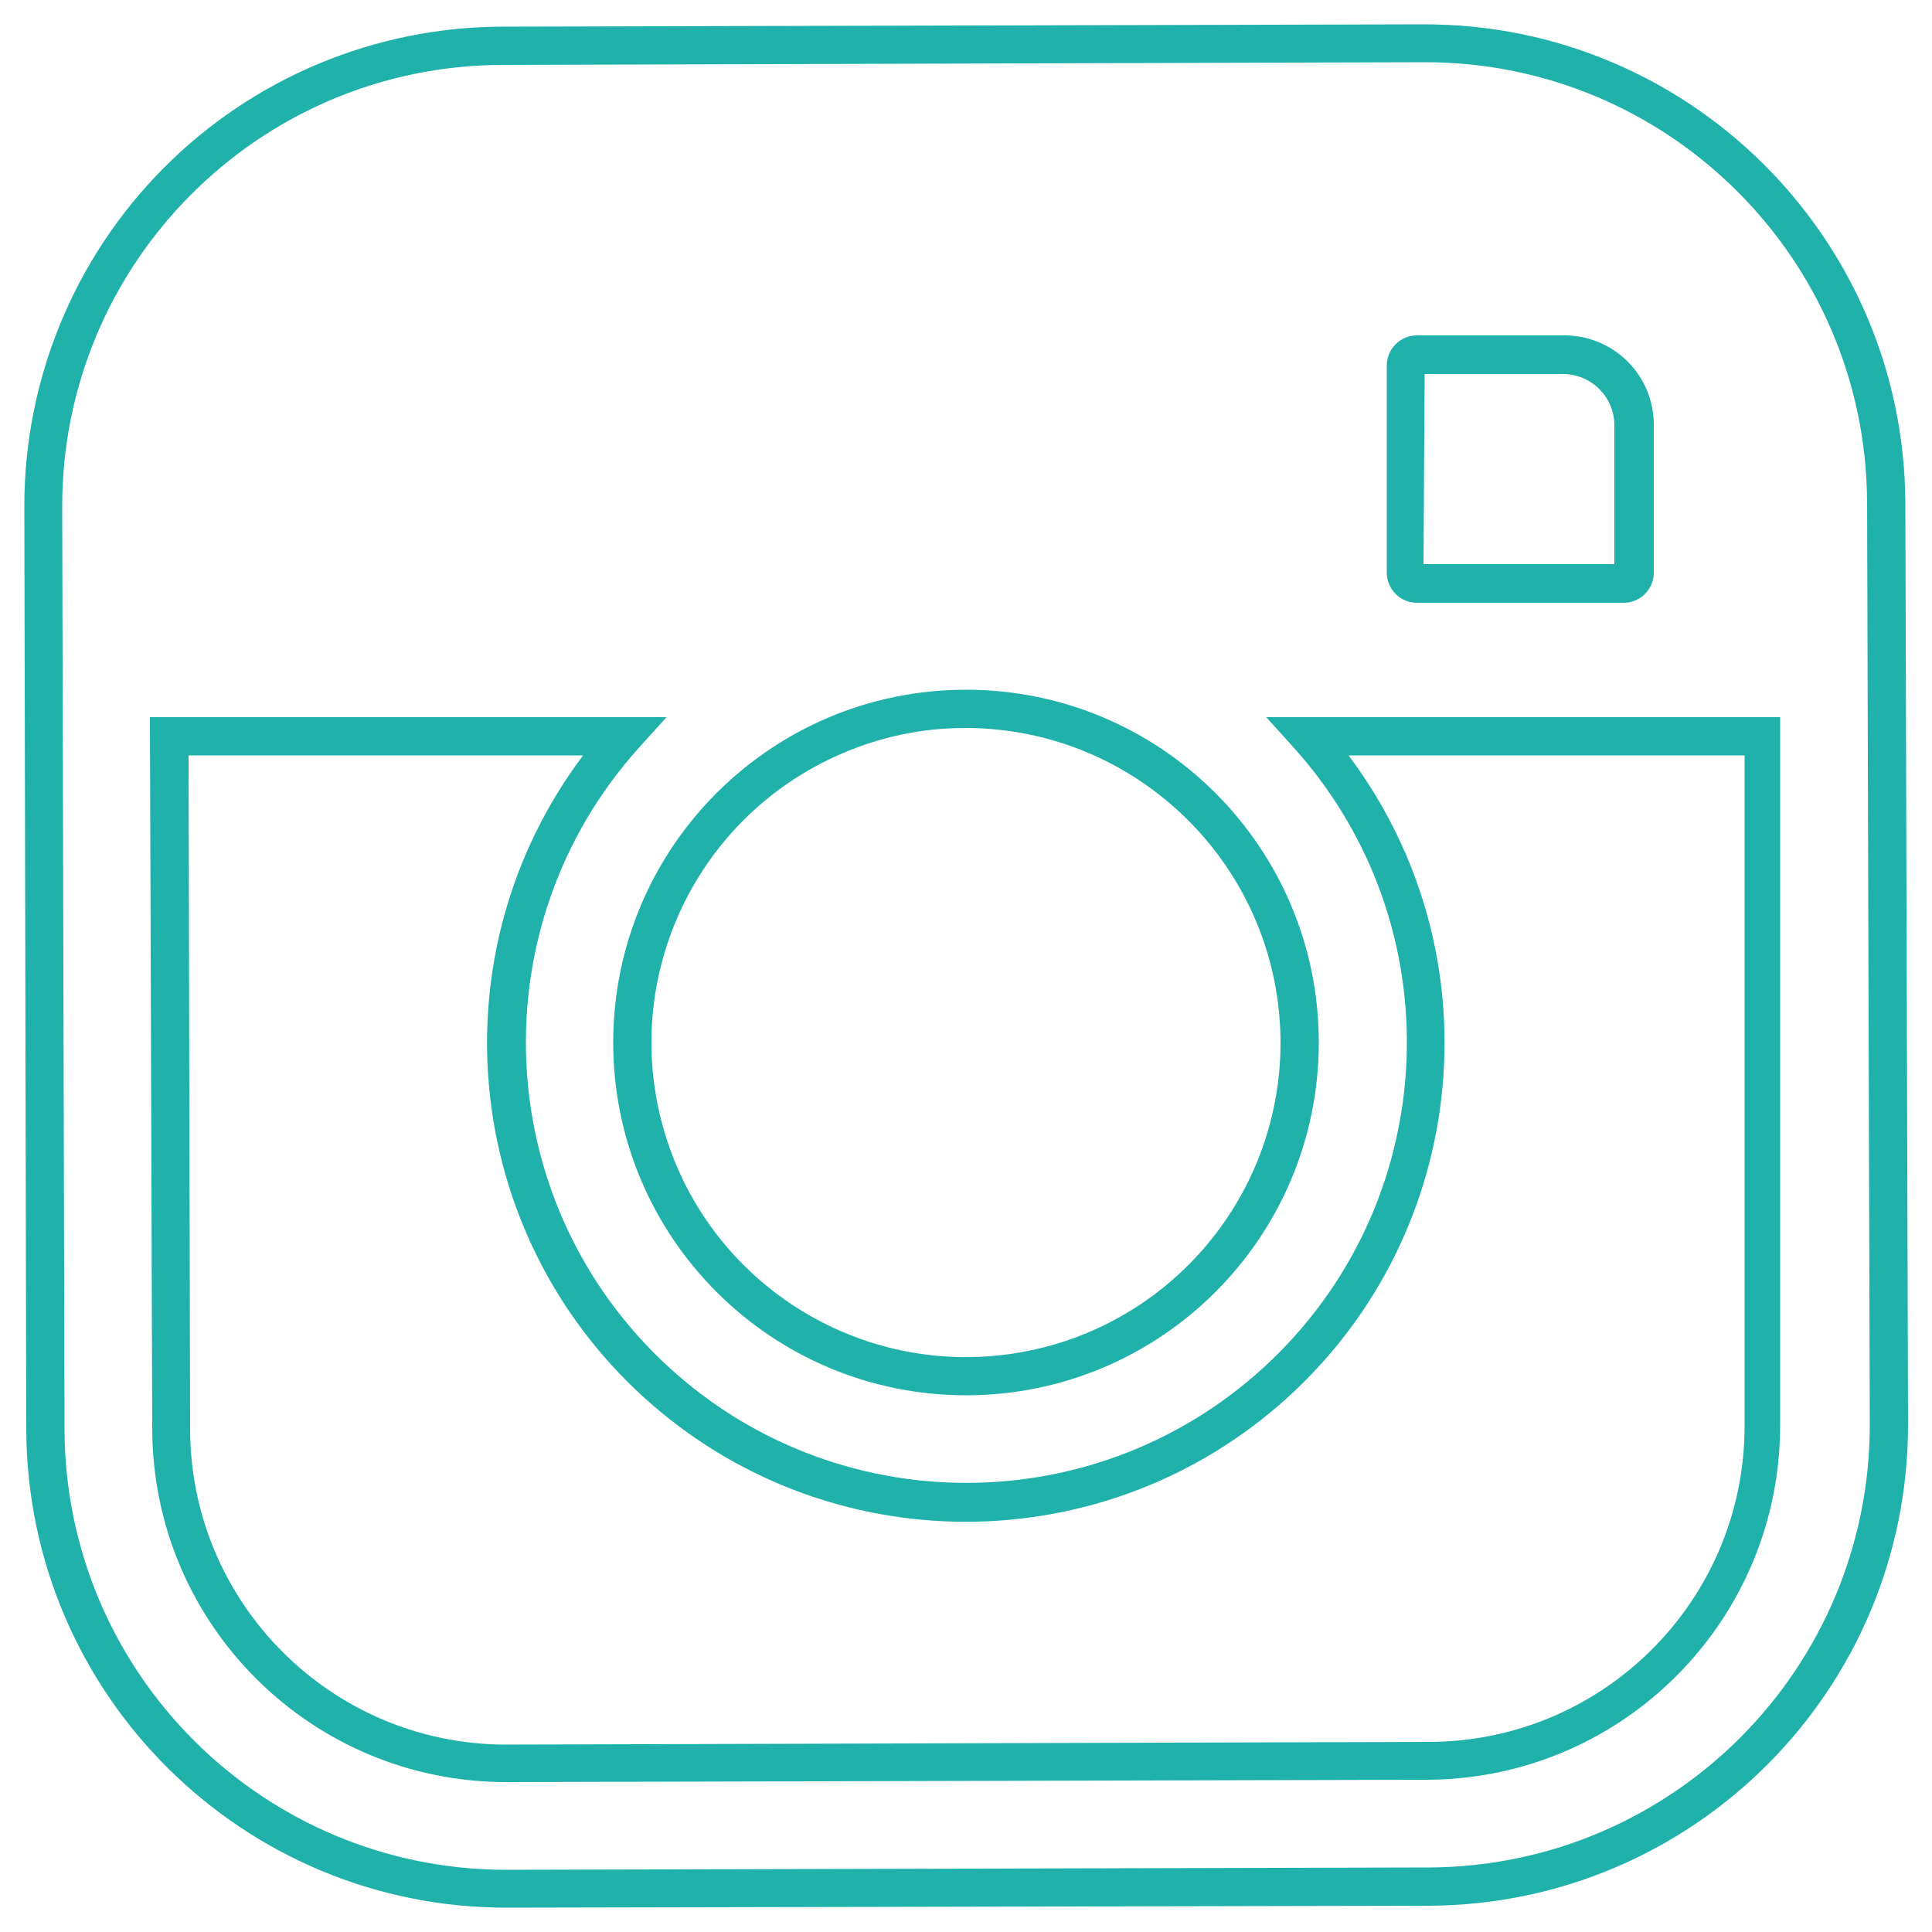
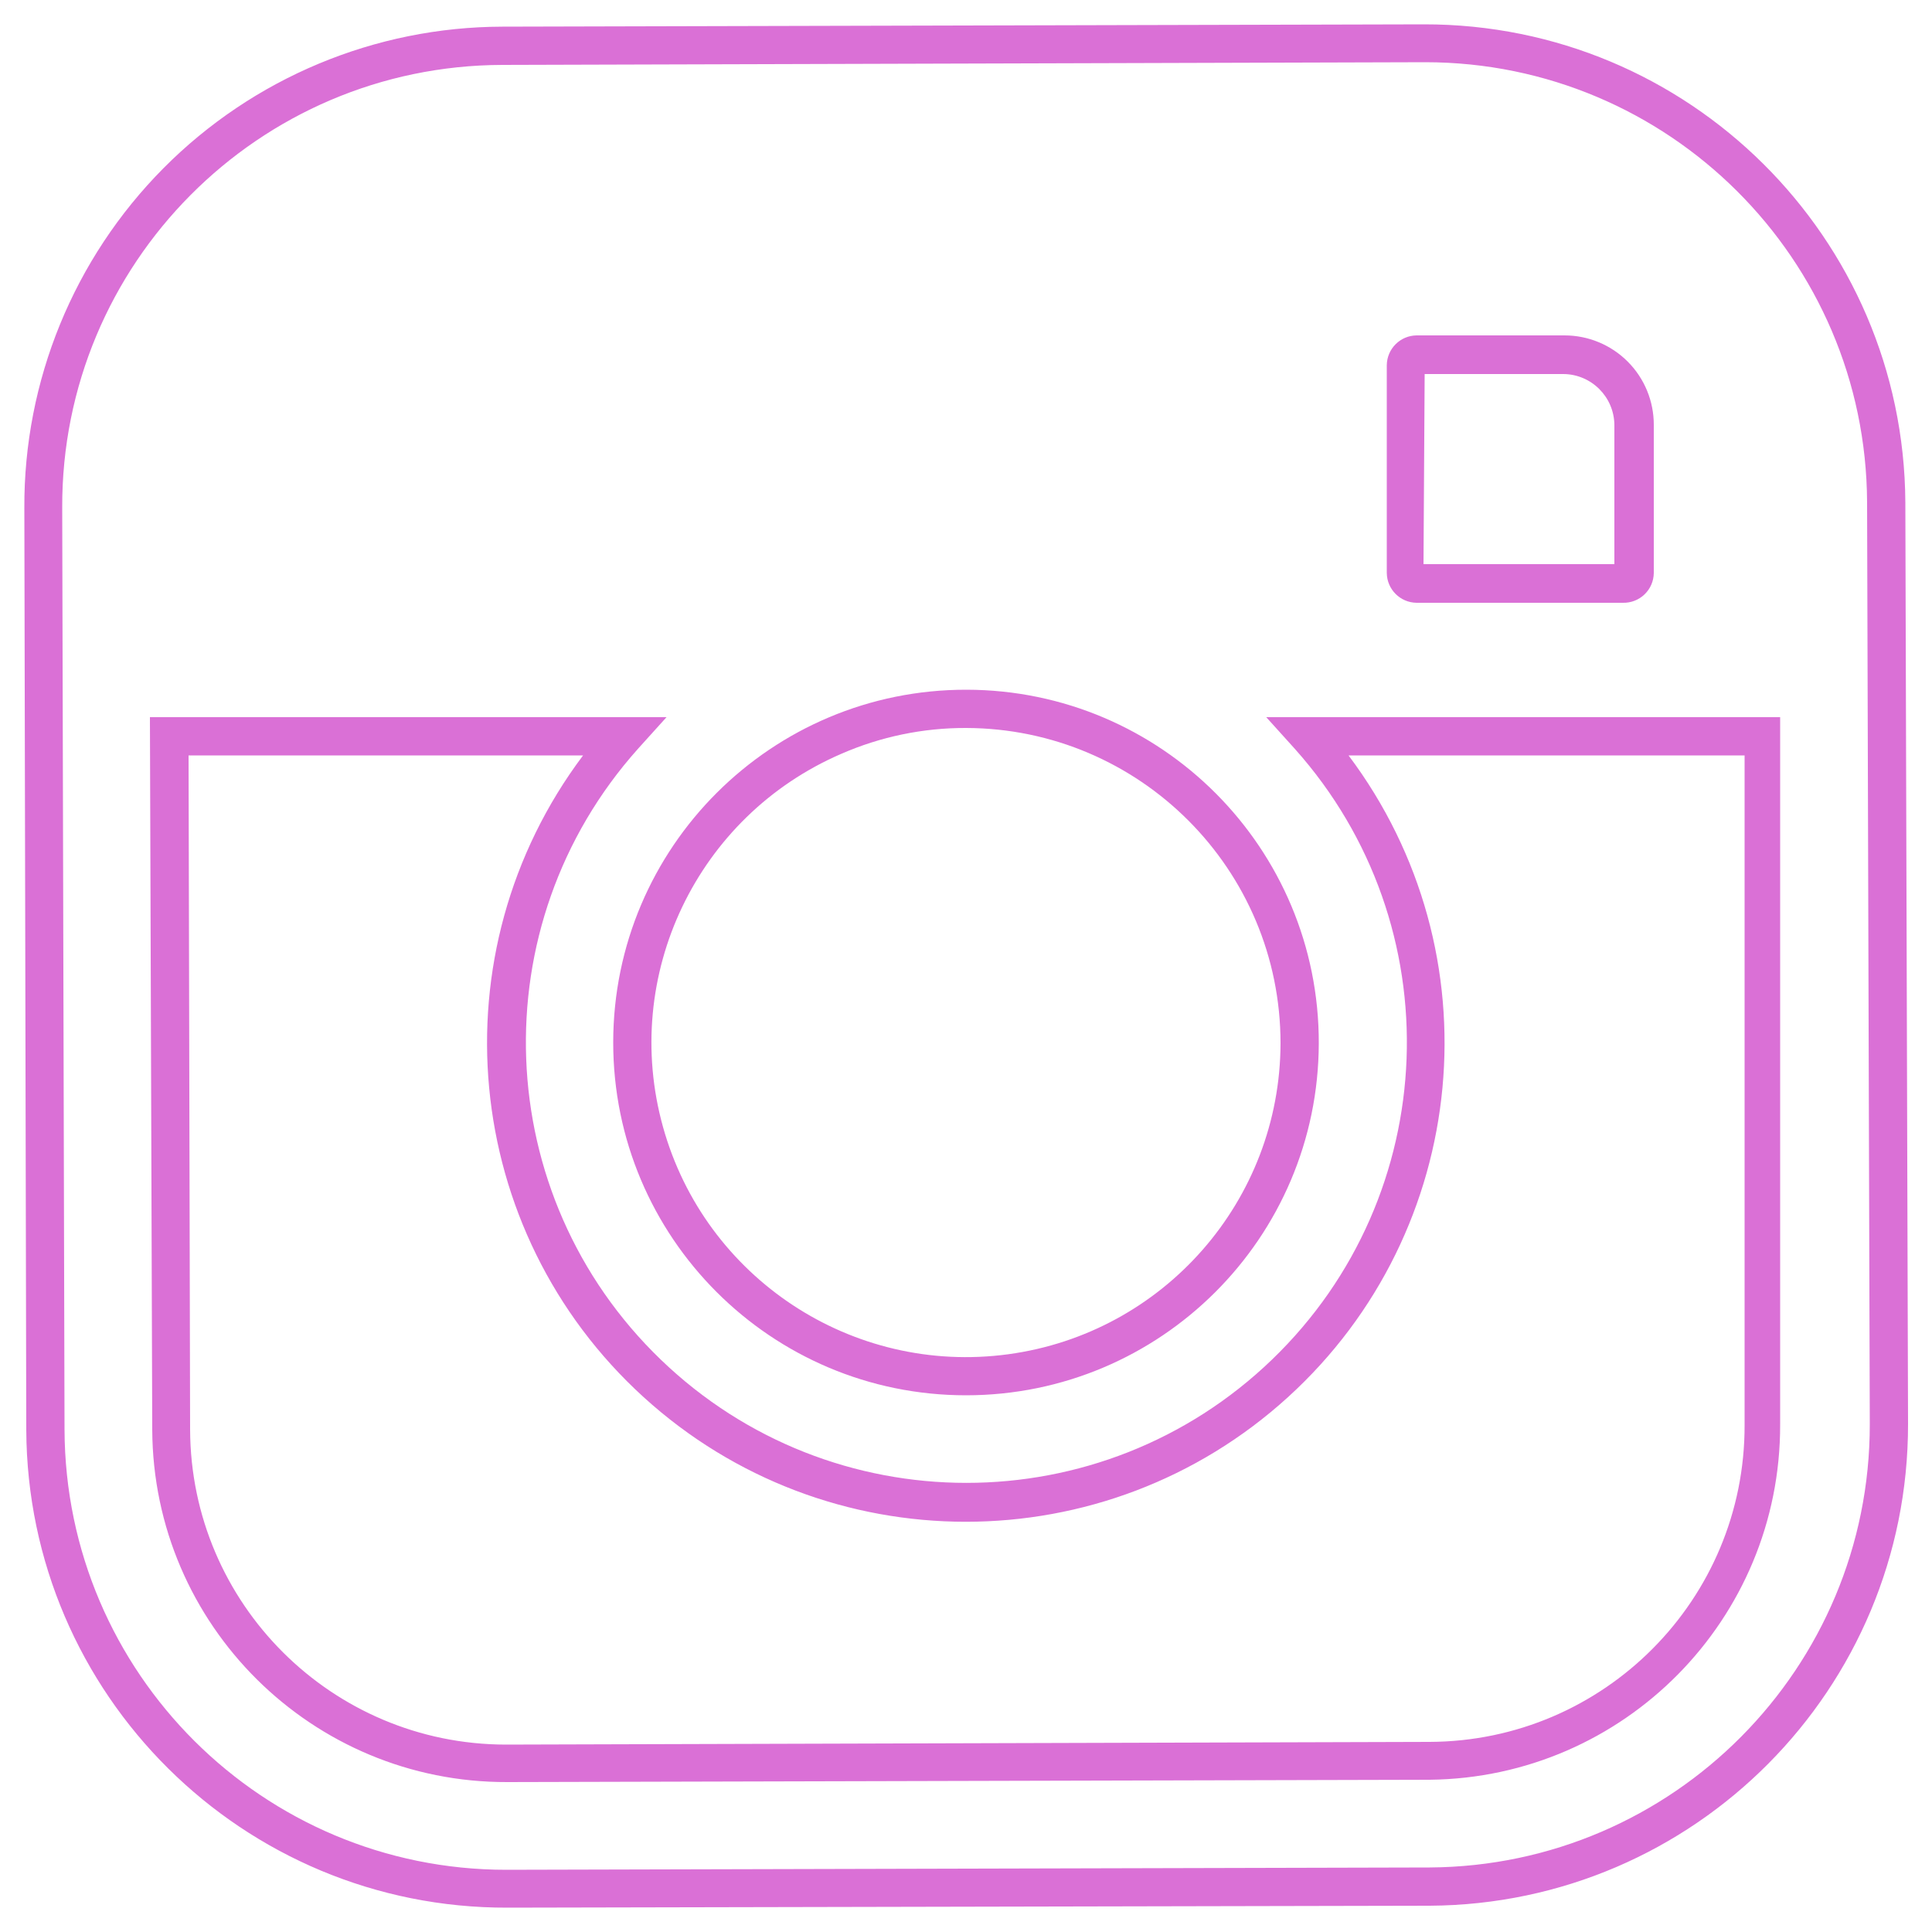
<svg xmlns="http://www.w3.org/2000/svg" id="b6a437d6-3521-44ad-aa1a-e256c427128c" data-name="Layer 1" viewBox="0 0 50 50">
-   <path d="M13.14,49.37A12.42,12.42,0,0,1,.68,37L.63,13.15A12.4,12.4,0,0,1,13,.69L36.85.63A12.44,12.44,0,0,1,49.31,13l.07,23.85A12.45,12.45,0,0,1,37,49.32ZM36.89,1.61,13,1.68A11.42,11.42,0,0,0,1.61,13.14L1.67,37A11.43,11.43,0,0,0,13.1,48.39L37,48.33A11.46,11.46,0,0,0,48.39,36.86L48.32,13A11.44,11.44,0,0,0,36.89,1.61ZM13.13,46.12A9.16,9.16,0,0,1,3.94,37L3.88,18.56H17.25l-.74.82a11.4,11.4,0,1,0,17,0l-.74-.82H46.07l0,18.31A9.17,9.17,0,0,1,37,46.06ZM4.88,19.55,4.92,37a8.18,8.18,0,0,0,8.17,8.15L37,45.08a8.18,8.18,0,0,0,8.15-8.2l0-17.33H34.9a12.39,12.39,0,1,1-19.81,0ZM25,36.11A9.13,9.13,0,1,1,34.13,27h0A9.13,9.13,0,0,1,25,36.11Zm0-17.27a8,8,0,0,0-3.23.67A8.14,8.14,0,1,0,33.14,27h0A8.16,8.16,0,0,0,25,18.84ZM42,15.6H36.66a.78.78,0,0,1-.77-.77V9.45a.78.78,0,0,1,.77-.77h3.83A2.31,2.31,0,0,1,42.8,11v3.83A.78.78,0,0,1,42,15.6Zm-5.16-1h4.94V11a1.33,1.33,0,0,0-1.32-1.32H36.87Z" style="fill:#20b2aa" />
+   <path d="M13.14,49.37A12.42,12.42,0,0,1,.68,37L.63,13.15A12.4,12.4,0,0,1,13,.69L36.85.63A12.44,12.44,0,0,1,49.31,13l.07,23.85A12.45,12.45,0,0,1,37,49.32ZM36.89,1.61,13,1.68A11.42,11.42,0,0,0,1.61,13.14L1.67,37A11.43,11.43,0,0,0,13.1,48.39L37,48.33A11.46,11.46,0,0,0,48.39,36.86L48.32,13A11.44,11.44,0,0,0,36.89,1.61ZM13.13,46.12A9.16,9.16,0,0,1,3.94,37L3.88,18.56H17.25l-.74.82a11.4,11.4,0,1,0,17,0l-.74-.82H46.07l0,18.31A9.17,9.17,0,0,1,37,46.06ZM4.88,19.55,4.92,37a8.18,8.18,0,0,0,8.17,8.15L37,45.08a8.18,8.18,0,0,0,8.15-8.2l0-17.33H34.9a12.39,12.39,0,1,1-19.81,0ZM25,36.11A9.13,9.13,0,1,1,34.13,27h0A9.13,9.13,0,0,1,25,36.11Zm0-17.27a8,8,0,0,0-3.23.67A8.14,8.14,0,1,0,33.14,27h0A8.16,8.16,0,0,0,25,18.84ZM42,15.6H36.66a.78.78,0,0,1-.77-.77V9.45a.78.78,0,0,1,.77-.77h3.83A2.31,2.31,0,0,1,42.8,11v3.83A.78.78,0,0,1,42,15.6Zm-5.16-1h4.94V11a1.33,1.33,0,0,0-1.32-1.32H36.87Z" style="fill:#da70d6" />
</svg>
